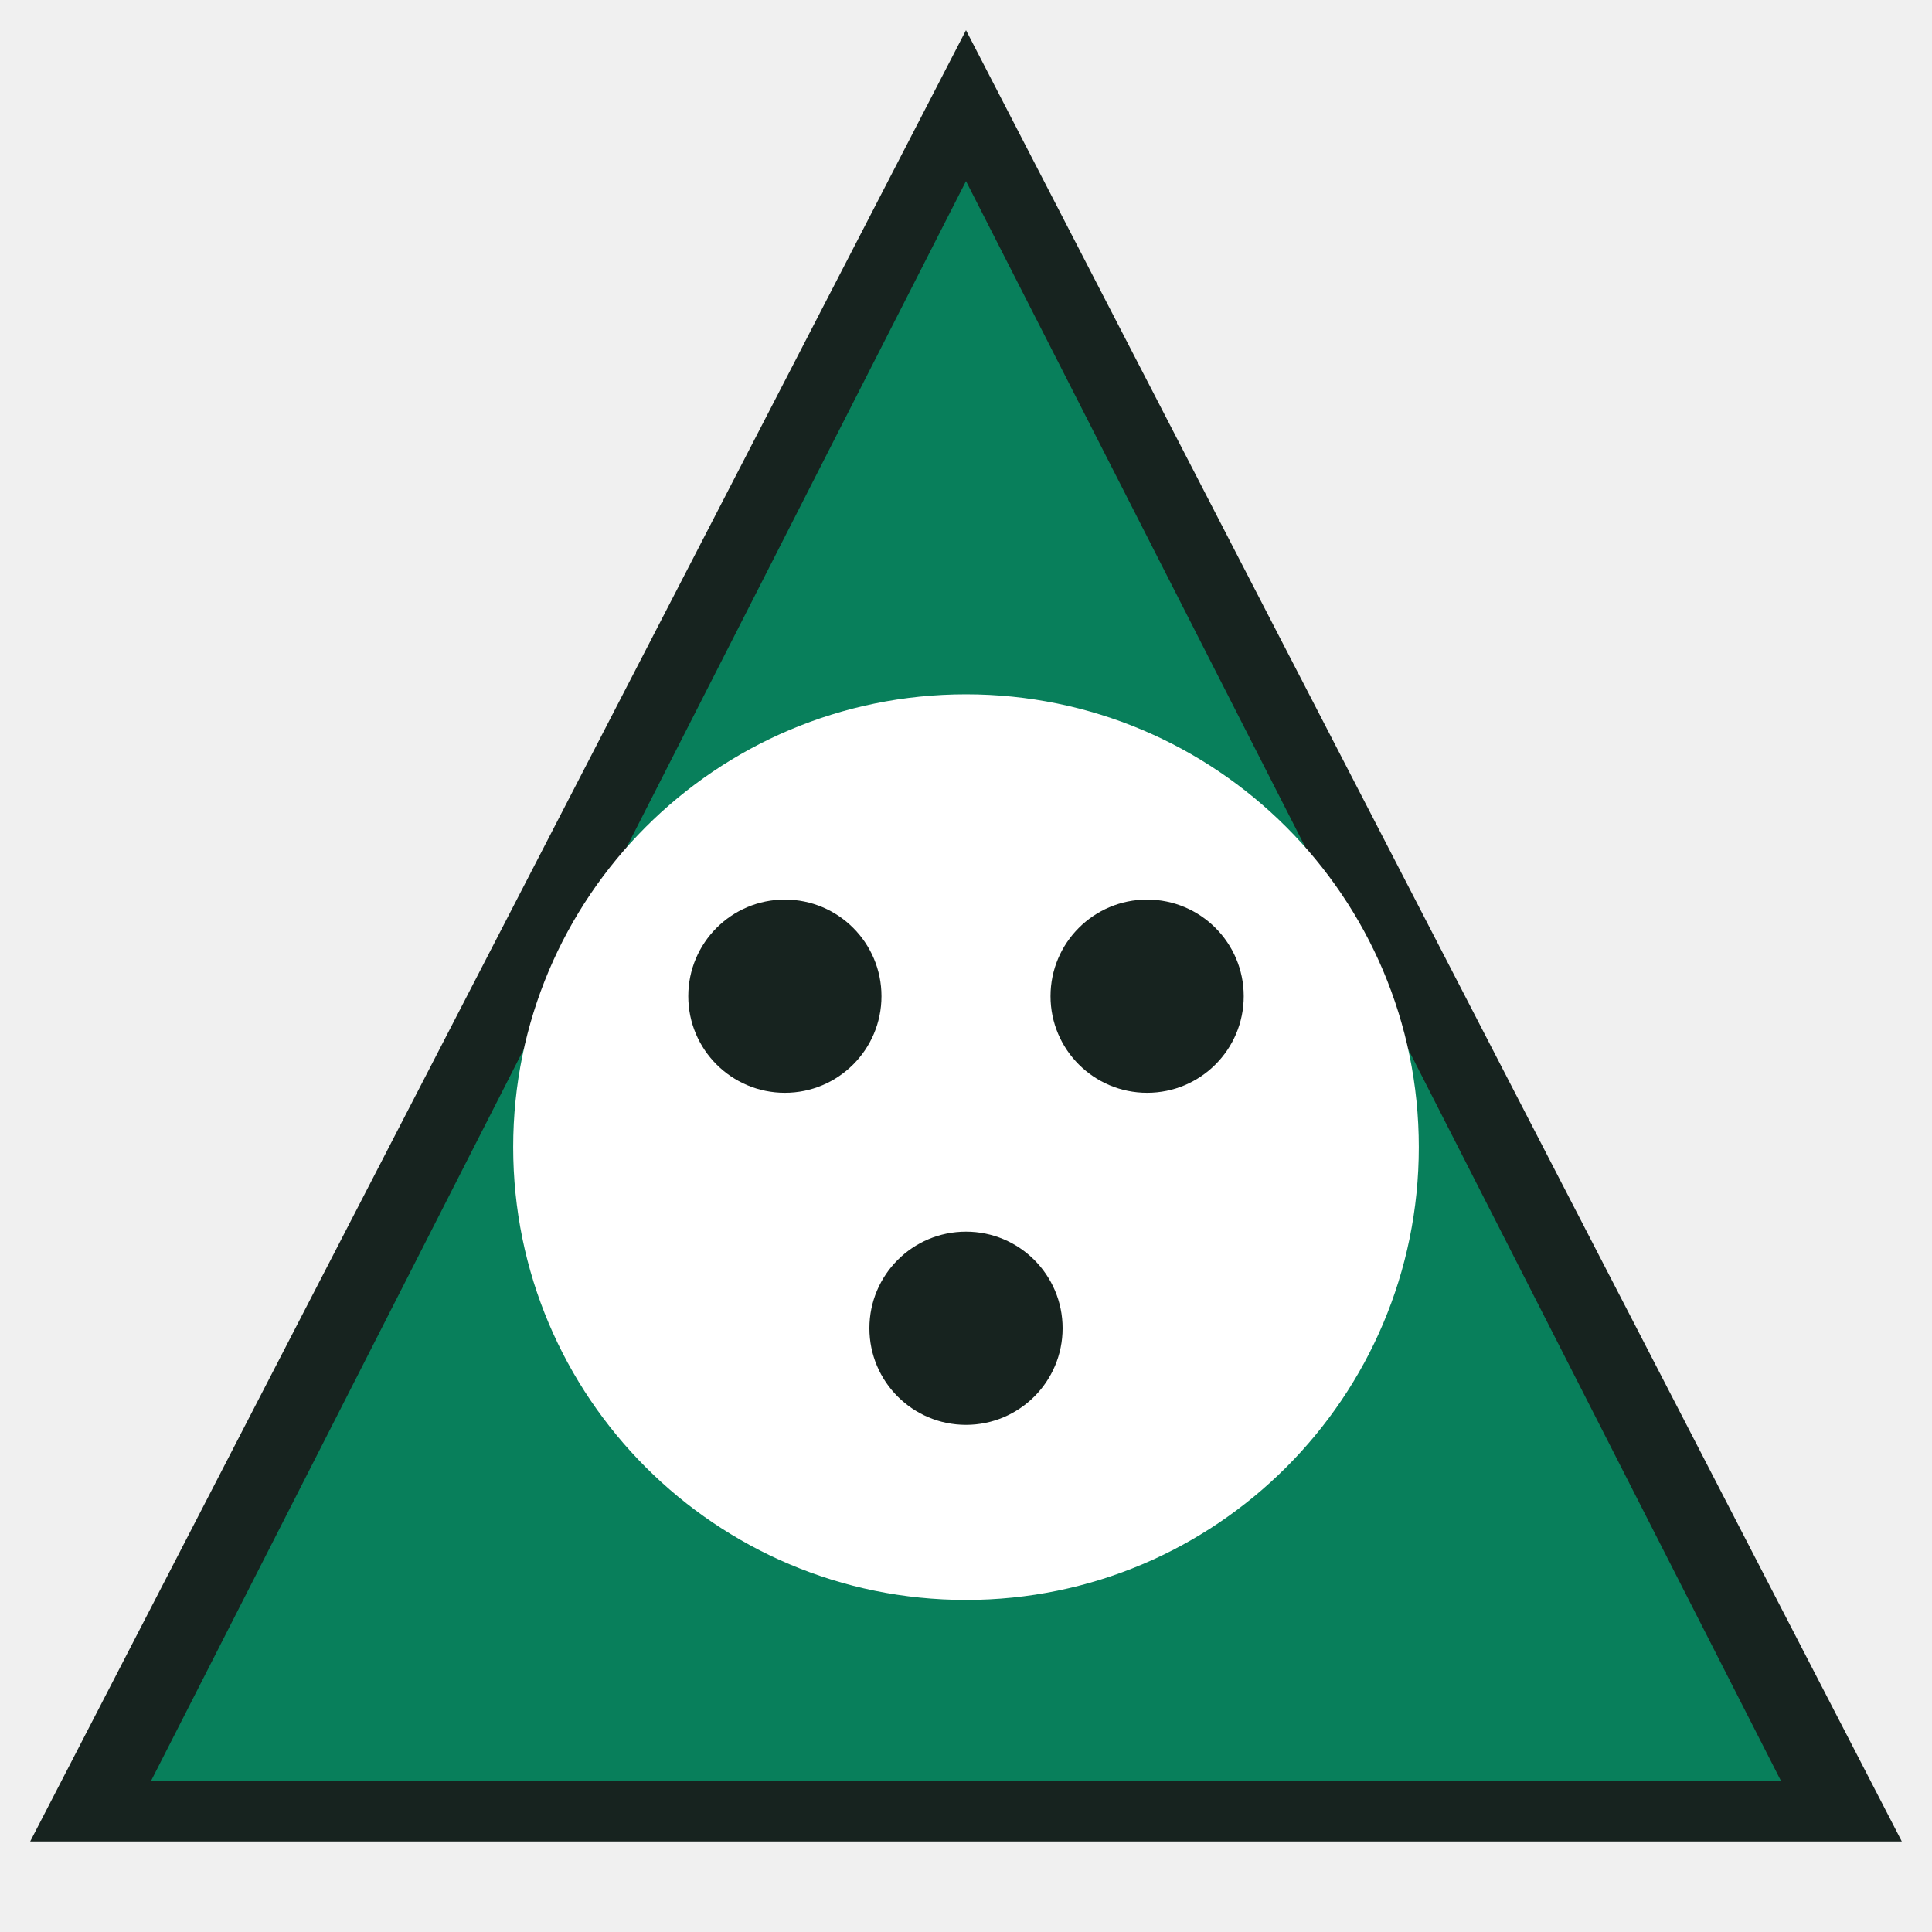
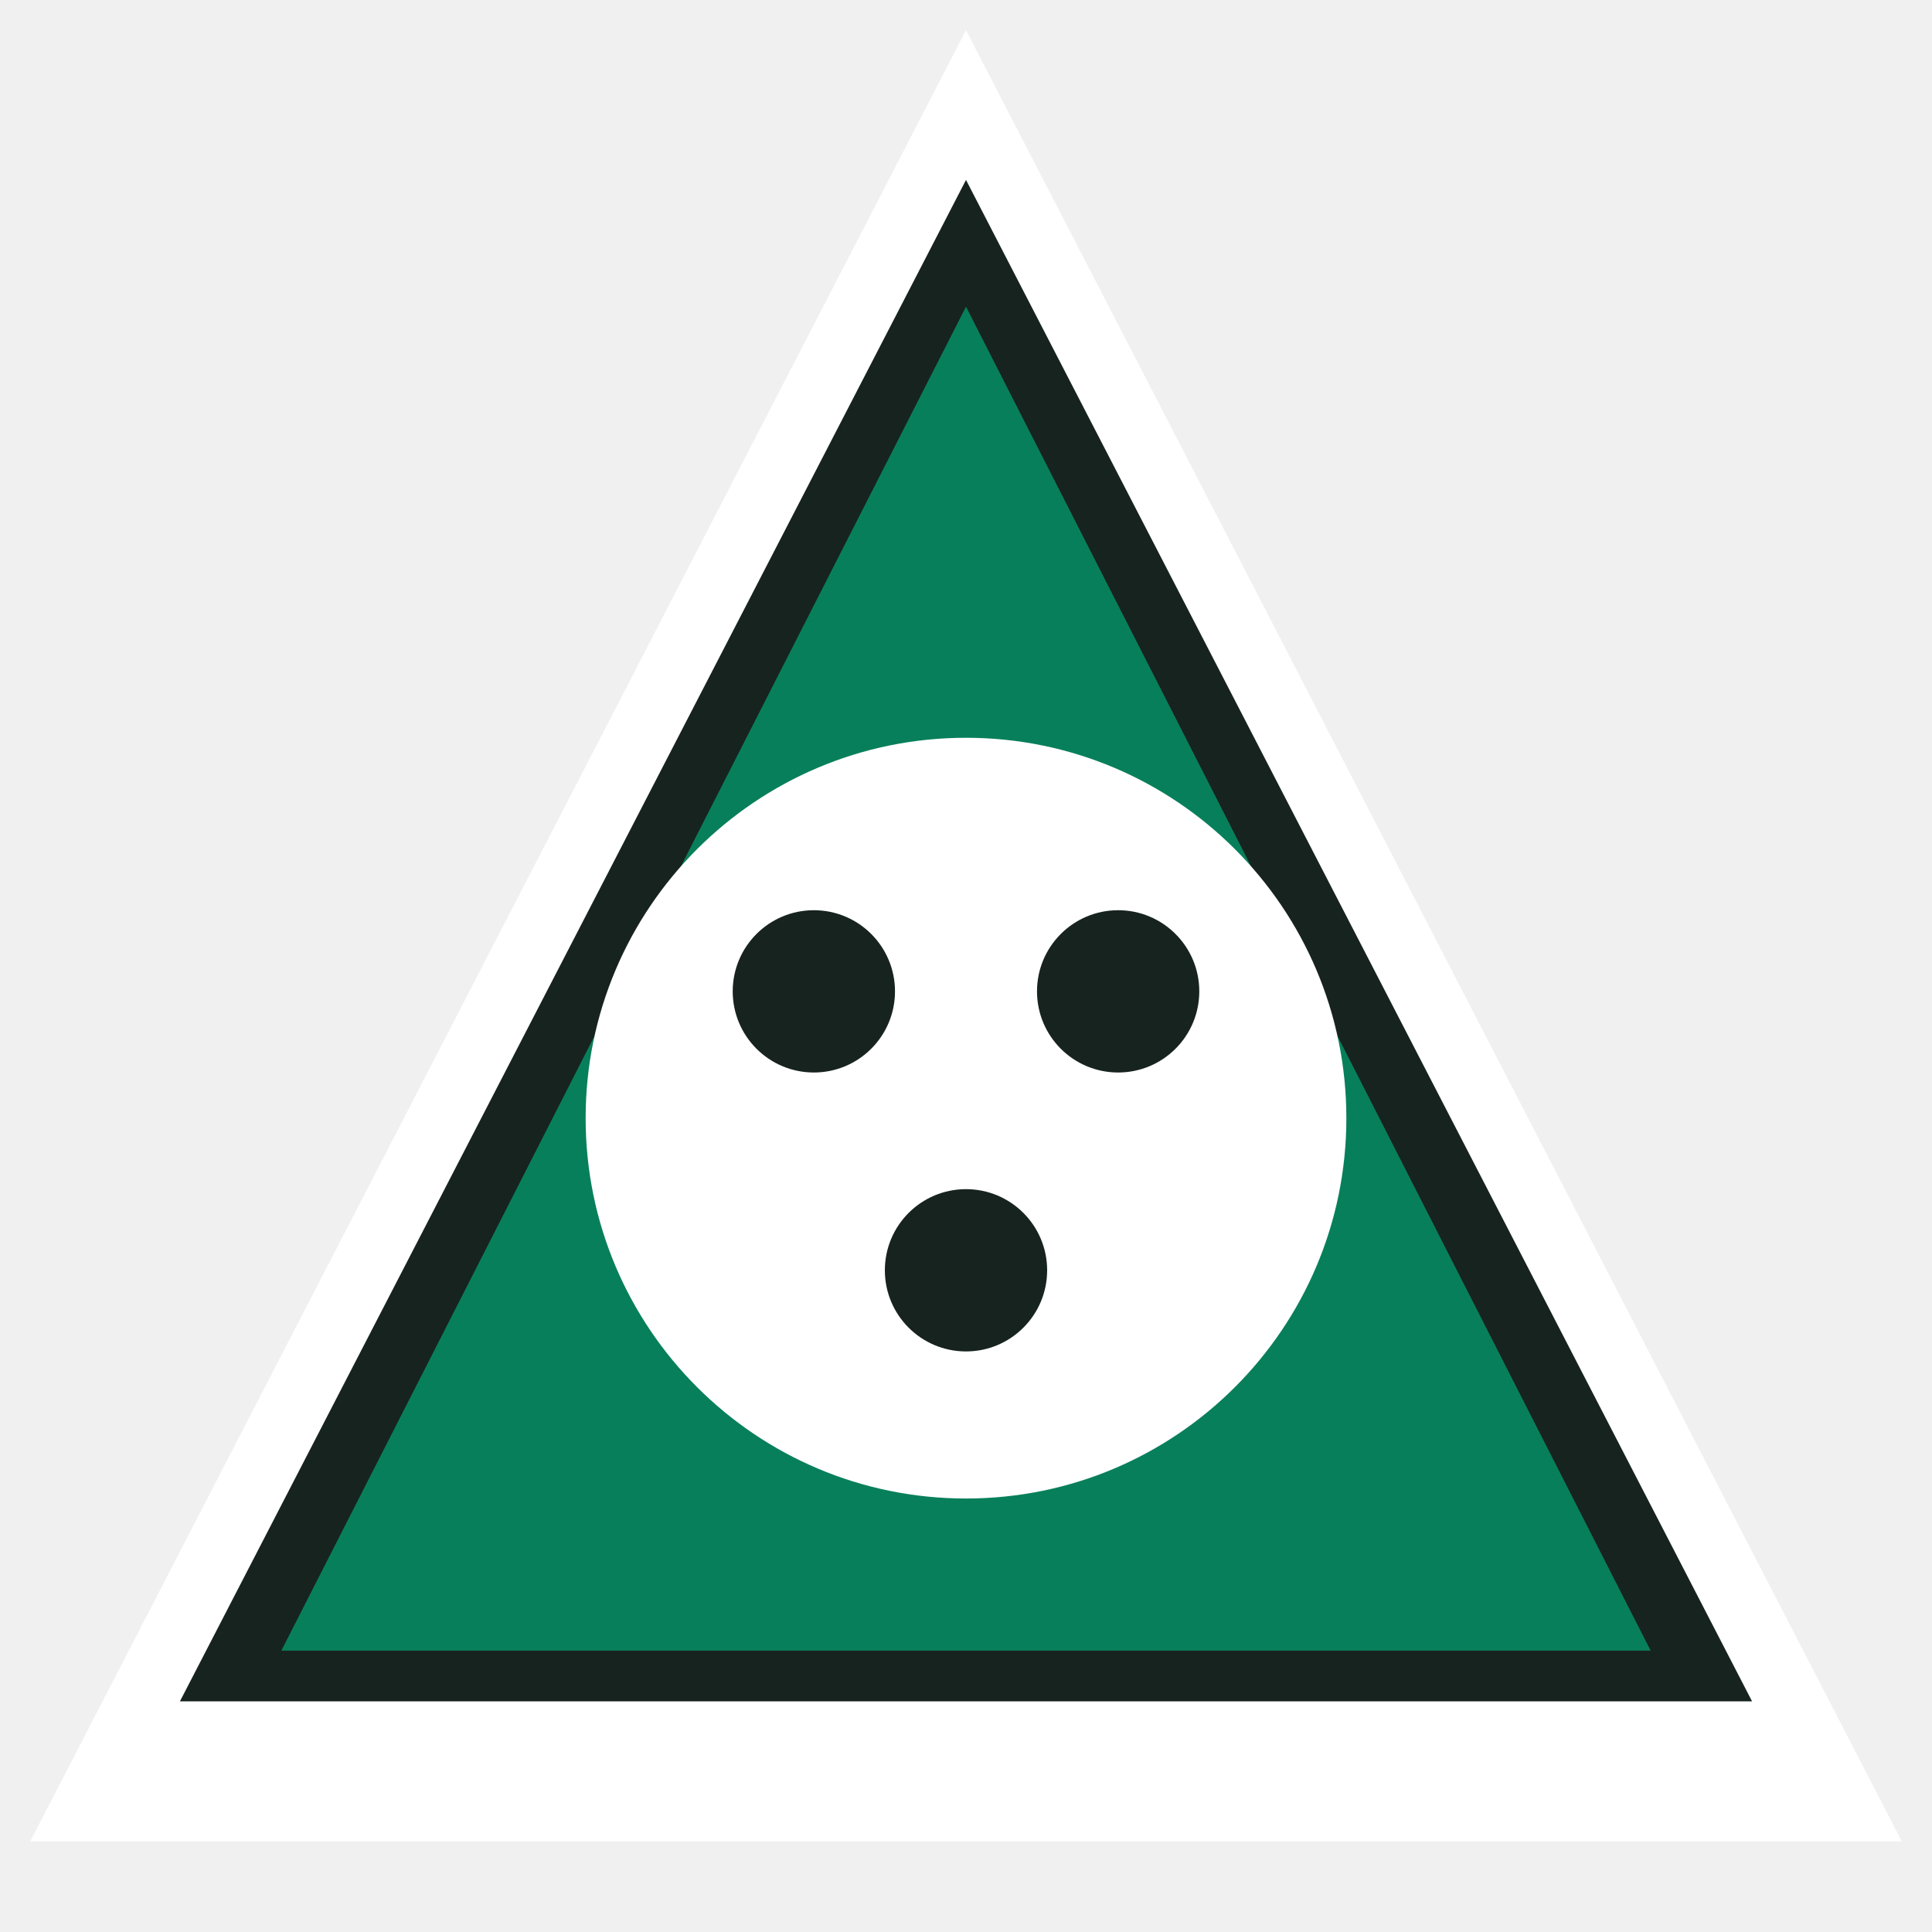
<svg xmlns="http://www.w3.org/2000/svg" viewBox="0 0 64 64" role="img" aria-labelledby="title">
-   <path fill="#17231F" d="M32,1 L63,61 H1 Z" />
-   <path fill="#087F5B" d="M32,6 L59,59 H5 Z" />
-   <path fill="#FFFFFF" d="M17,38 a15,15 0 1,0 30,0 a15,15 0 1,0 -30,0 Z" />
-   <path fill="#17231F" d="M22.8,33 a3.2,3.2 0 1,0 6.4,0 a3.2,3.2 0 1,0 -6.4,0 Z M34.8,33 a3.2,3.2 0 1,0 6.4,0 a3.2,3.2 0 1,0 -6.4,0 Z M28.8,44 a3.2,3.2 0 1,0 6.4,0 a3.2,3.2 0 1,0 -6.4,0 Z" />
+   <path fill="#FFFFFF" d="M32,1 L63,61 H1 Z" />
+   <g transform="translate(5.12 5.12) scale(0.84)">
+     <path fill="#17231F" d="M32,1 L63,61 H1 Z" />
+     <path fill="#087F5B" d="M32,6 L59,59 H5 Z" />
+     <path fill="#FFFFFF" d="M17,38 a15,15 0 1,0 30,0 a15,15 0 1,0 -30,0 Z" />
+     <path fill="#17231F" d="M22.8,33 a3.2,3.2 0 1,0 6.4,0 a3.2,3.2 0 1,0 -6.4,0 Z M34.8,33 a3.2,3.2 0 1,0 6.4,0 a3.2,3.2 0 1,0 -6.4,0 Z M28.8,44 a3.2,3.2 0 1,0 6.4,0 a3.2,3.2 0 1,0 -6.4,0 Z" />
+   </g>
</svg>
